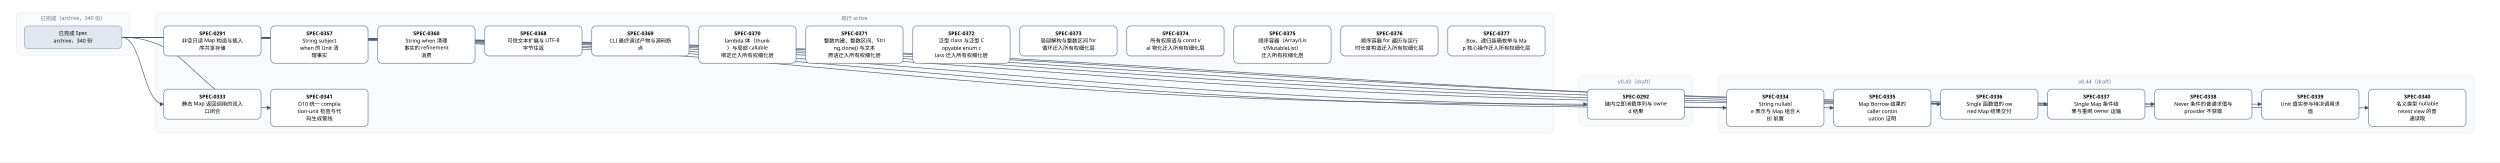
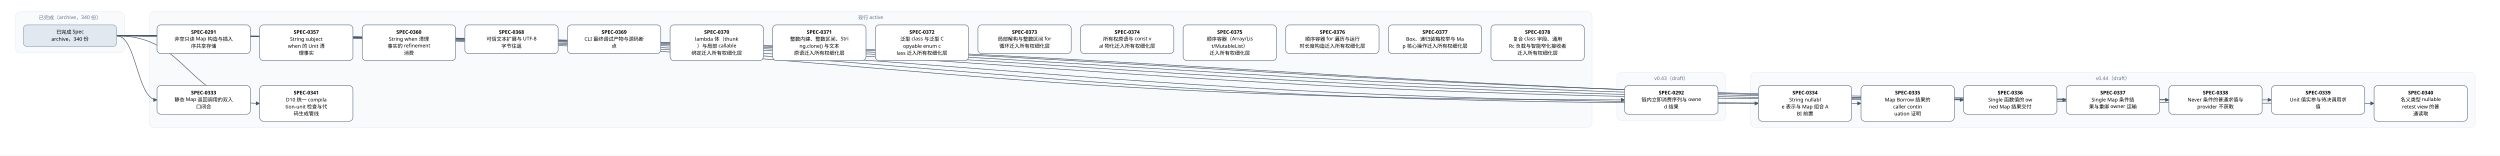
- <svg xmlns="http://www.w3.org/2000/svg" width="6168" height="400" viewBox="0 0 6168 400" font-family="PingFang SC, Microsoft YaHei, sans-serif">
+ <svg xmlns="http://www.w3.org/2000/svg" width="6432" height="400" viewBox="0 0 6432 400" font-family="PingFang SC, Microsoft YaHei, sans-serif">
  <defs>
    <marker id="arrow" viewBox="0 0 10 10" refX="9" refY="5" markerWidth="7" markerHeight="7" orient="auto-start-reverse">
      <path d="M0,0 L10,5 L0,10 z" fill="#475569" />
    </marker>
  </defs>
-   <rect width="6168" height="400" fill="#ffffff" />
+   <rect width="6432" height="400" fill="#ffffff" />
  <rect x="40" y="30" width="280" height="106" rx="12" fill="#f8fafc" stroke="#e2e8f0" />
  <text x="180" y="50" text-anchor="middle" font-size="13" fill="#64748b">已完成（archive，340 份）</text>
-   <rect x="384" y="30" width="3448" height="298" rx="12" fill="#f8fafc" stroke="#e2e8f0" />
-   <text x="2108" y="50" text-anchor="middle" font-size="13" fill="#64748b">现行 active</text>
-   <rect x="3896" y="186" width="280" height="124" rx="12" fill="#f8fafc" stroke="#e2e8f0" />
-   <text x="4036" y="206" text-anchor="middle" font-size="13" fill="#64748b">v0.43（draft）</text>
-   <rect x="4240" y="186" width="1864" height="142" rx="12" fill="#f8fafc" stroke="#e2e8f0" />
-   <text x="5172" y="206" text-anchor="middle" font-size="13" fill="#64748b">v0.44（draft）</text>
-   <path d="M 300 92 C 2108 92, 2108 257, 3916 257" fill="none" stroke="#475569" stroke-width="1.5" marker-end="url(#arrow)" />
+   <rect x="384" y="30" width="3712" height="298" rx="12" fill="#f8fafc" stroke="#e2e8f0" />
+   <text x="2240" y="50" text-anchor="middle" font-size="13" fill="#64748b">现行 active</text>
+   <rect x="4160" y="186" width="280" height="124" rx="12" fill="#f8fafc" stroke="#e2e8f0" />
+   <text x="4300" y="206" text-anchor="middle" font-size="13" fill="#64748b">v0.43（draft）</text>
+   <rect x="4504" y="186" width="1864" height="142" rx="12" fill="#f8fafc" stroke="#e2e8f0" />
+   <text x="5436" y="206" text-anchor="middle" font-size="13" fill="#64748b">v0.44（draft）</text>
+   <path d="M 300 92 C 2240 92, 2240 257, 4180 257" fill="none" stroke="#475569" stroke-width="1.5" marker-end="url(#arrow)" />
  <path d="M 300 92 C 352 92, 352 257, 404 257" fill="none" stroke="#475569" stroke-width="1.5" marker-end="url(#arrow)" />
-   <path d="M 300 92 C 2280 92, 2280 266, 4260 266" fill="none" stroke="#475569" stroke-width="1.5" marker-end="url(#arrow)" />
  <path d="M 300 92 C 2412 92, 2412 266, 4524 266" fill="none" stroke="#475569" stroke-width="1.5" marker-end="url(#arrow)" />
-   <path d="M 300 92 C 2544 92, 2544 257, 4788 257" fill="none" stroke="#475569" stroke-width="1.5" marker-end="url(#arrow)" />
+   <path d="M 300 92 C 2544 92, 2544 266, 4788 266" fill="none" stroke="#475569" stroke-width="1.5" marker-end="url(#arrow)" />
  <path d="M 300 92 C 2676 92, 2676 257, 5052 257" fill="none" stroke="#475569" stroke-width="1.5" marker-end="url(#arrow)" />
  <path d="M 300 92 C 2808 92, 2808 257, 5316 257" fill="none" stroke="#475569" stroke-width="1.5" marker-end="url(#arrow)" />
  <path d="M 300 92 C 2940 92, 2940 257, 5580 257" fill="none" stroke="#475569" stroke-width="1.5" marker-end="url(#arrow)" />
-   <path d="M 300 92 C 3072 92, 3072 266, 5844 266" fill="none" stroke="#475569" stroke-width="1.5" marker-end="url(#arrow)" />
+   <path d="M 300 92 C 3072 92, 3072 257, 5844 257" fill="none" stroke="#475569" stroke-width="1.5" marker-end="url(#arrow)" />
+   <path d="M 300 92 C 3204 92, 3204 266, 6108 266" fill="none" stroke="#475569" stroke-width="1.5" marker-end="url(#arrow)" />
  <path d="M 300 92 C 484 92, 484 266, 668 266" fill="none" stroke="#475569" stroke-width="1.5" marker-end="url(#arrow)" />
  <rect x="404" y="64" width="240" height="74" rx="10" fill="#ffffff" stroke="#64748b" stroke-width="1.5" />
  <text x="524" y="87" text-anchor="middle" font-size="13" font-weight="600">SPEC-0291</text>
  <text x="524" y="105" text-anchor="middle" font-size="13">非空只读 Map 构造与插入</text>
  <text x="524" y="123" text-anchor="middle" font-size="13">序共享存储</text>
-   <rect x="3916" y="220" width="240" height="74" rx="10" fill="#ffffff" stroke="#64748b" stroke-width="1.5" />
-   <text x="4036" y="243" text-anchor="middle" font-size="13" font-weight="600">SPEC-0292</text>
-   <text x="4036" y="261" text-anchor="middle" font-size="13">链内立即消费序列与 owne</text>
-   <text x="4036" y="279" text-anchor="middle" font-size="13">d 结果</text>
+   <rect x="4180" y="220" width="240" height="74" rx="10" fill="#ffffff" stroke="#64748b" stroke-width="1.5" />
+   <text x="4300" y="243" text-anchor="middle" font-size="13" font-weight="600">SPEC-0292</text>
+   <text x="4300" y="261" text-anchor="middle" font-size="13">链内立即消费序列与 owne</text>
+   <text x="4300" y="279" text-anchor="middle" font-size="13">d 结果</text>
  <rect x="404" y="220" width="240" height="74" rx="10" fill="#ffffff" stroke="#64748b" stroke-width="1.5" />
  <text x="524" y="243" text-anchor="middle" font-size="13" font-weight="600">SPEC-0333</text>
  <text x="524" y="261" text-anchor="middle" font-size="13">静态 Map 返回调用的双入</text>
  <text x="524" y="279" text-anchor="middle" font-size="13">口闭合</text>
-   <rect x="4260" y="220" width="240" height="92" rx="10" fill="#ffffff" stroke="#64748b" stroke-width="1.5" />
-   <text x="4380" y="243" text-anchor="middle" font-size="13" font-weight="600">SPEC-0334</text>
-   <text x="4380" y="261" text-anchor="middle" font-size="13">String nullabl</text>
-   <text x="4380" y="279" text-anchor="middle" font-size="13">e 表示与 Map 组合 A</text>
-   <text x="4380" y="297" text-anchor="middle" font-size="13">BI 前置</text>
  <rect x="4524" y="220" width="240" height="92" rx="10" fill="#ffffff" stroke="#64748b" stroke-width="1.5" />
-   <text x="4644" y="243" text-anchor="middle" font-size="13" font-weight="600">SPEC-0335</text>
-   <text x="4644" y="261" text-anchor="middle" font-size="13">Map Borrow 结果的</text>
-   <text x="4644" y="279" text-anchor="middle" font-size="13"> caller contin</text>
-   <text x="4644" y="297" text-anchor="middle" font-size="13">uation 证明</text>
-   <rect x="4788" y="220" width="240" height="74" rx="10" fill="#ffffff" stroke="#64748b" stroke-width="1.5" />
-   <text x="4908" y="243" text-anchor="middle" font-size="13" font-weight="600">SPEC-0336</text>
-   <text x="4908" y="261" text-anchor="middle" font-size="13">Single 函数值的 ow</text>
-   <text x="4908" y="279" text-anchor="middle" font-size="13">ned Map 结果交付</text>
+   <text x="4644" y="243" text-anchor="middle" font-size="13" font-weight="600">SPEC-0334</text>
+   <text x="4644" y="261" text-anchor="middle" font-size="13">String nullabl</text>
+   <text x="4644" y="279" text-anchor="middle" font-size="13">e 表示与 Map 组合 A</text>
+   <text x="4644" y="297" text-anchor="middle" font-size="13">BI 前置</text>
+   <rect x="4788" y="220" width="240" height="92" rx="10" fill="#ffffff" stroke="#64748b" stroke-width="1.5" />
+   <text x="4908" y="243" text-anchor="middle" font-size="13" font-weight="600">SPEC-0335</text>
+   <text x="4908" y="261" text-anchor="middle" font-size="13">Map Borrow 结果的</text>
+   <text x="4908" y="279" text-anchor="middle" font-size="13"> caller contin</text>
+   <text x="4908" y="297" text-anchor="middle" font-size="13">uation 证明</text>
  <rect x="5052" y="220" width="240" height="74" rx="10" fill="#ffffff" stroke="#64748b" stroke-width="1.5" />
-   <text x="5172" y="243" text-anchor="middle" font-size="13" font-weight="600">SPEC-0337</text>
-   <text x="5172" y="261" text-anchor="middle" font-size="13">Single Map 条件结</text>
-   <text x="5172" y="279" text-anchor="middle" font-size="13">果与重绑 owner 运输</text>
+   <text x="5172" y="243" text-anchor="middle" font-size="13" font-weight="600">SPEC-0336</text>
+   <text x="5172" y="261" text-anchor="middle" font-size="13">Single 函数值的 ow</text>
+   <text x="5172" y="279" text-anchor="middle" font-size="13">ned Map 结果交付</text>
  <rect x="5316" y="220" width="240" height="74" rx="10" fill="#ffffff" stroke="#64748b" stroke-width="1.5" />
-   <text x="5436" y="243" text-anchor="middle" font-size="13" font-weight="600">SPEC-0338</text>
-   <text x="5436" y="261" text-anchor="middle" font-size="13">Never 条件的普通求值与</text>
-   <text x="5436" y="279" text-anchor="middle" font-size="13"> provider 不获取</text>
+   <text x="5436" y="243" text-anchor="middle" font-size="13" font-weight="600">SPEC-0337</text>
+   <text x="5436" y="261" text-anchor="middle" font-size="13">Single Map 条件结</text>
+   <text x="5436" y="279" text-anchor="middle" font-size="13">果与重绑 owner 运输</text>
  <rect x="5580" y="220" width="240" height="74" rx="10" fill="#ffffff" stroke="#64748b" stroke-width="1.5" />
-   <text x="5700" y="243" text-anchor="middle" font-size="13" font-weight="600">SPEC-0339</text>
-   <text x="5700" y="261" text-anchor="middle" font-size="13">Unit 值实参与待决调用求</text>
-   <text x="5700" y="279" text-anchor="middle" font-size="13">值</text>
-   <rect x="5844" y="220" width="240" height="92" rx="10" fill="#ffffff" stroke="#64748b" stroke-width="1.5" />
-   <text x="5964" y="243" text-anchor="middle" font-size="13" font-weight="600">SPEC-0340</text>
-   <text x="5964" y="261" text-anchor="middle" font-size="13">名义类型 nullable </text>
-   <text x="5964" y="279" text-anchor="middle" font-size="13">retest view 的普</text>
-   <text x="5964" y="297" text-anchor="middle" font-size="13">通读取</text>
+   <text x="5700" y="243" text-anchor="middle" font-size="13" font-weight="600">SPEC-0338</text>
+   <text x="5700" y="261" text-anchor="middle" font-size="13">Never 条件的普通求值与</text>
+   <text x="5700" y="279" text-anchor="middle" font-size="13"> provider 不获取</text>
+   <rect x="5844" y="220" width="240" height="74" rx="10" fill="#ffffff" stroke="#64748b" stroke-width="1.5" />
+   <text x="5964" y="243" text-anchor="middle" font-size="13" font-weight="600">SPEC-0339</text>
+   <text x="5964" y="261" text-anchor="middle" font-size="13">Unit 值实参与待决调用求</text>
+   <text x="5964" y="279" text-anchor="middle" font-size="13">值</text>
+   <rect x="6108" y="220" width="240" height="92" rx="10" fill="#ffffff" stroke="#64748b" stroke-width="1.5" />
+   <text x="6228" y="243" text-anchor="middle" font-size="13" font-weight="600">SPEC-0340</text>
+   <text x="6228" y="261" text-anchor="middle" font-size="13">名义类型 nullable </text>
+   <text x="6228" y="279" text-anchor="middle" font-size="13">retest view 的普</text>
+   <text x="6228" y="297" text-anchor="middle" font-size="13">通读取</text>
  <rect x="668" y="220" width="240" height="92" rx="10" fill="#ffffff" stroke="#64748b" stroke-width="1.5" />
  <text x="788" y="243" text-anchor="middle" font-size="13" font-weight="600">SPEC-0341</text>
  <text x="788" y="261" text-anchor="middle" font-size="13">D10 统一 compila</text>
  <text x="788" y="279" text-anchor="middle" font-size="13">tion-unit 检查与代</text>
  <text x="788" y="297" text-anchor="middle" font-size="13">码生成管线</text>
  <rect x="668" y="64" width="240" height="92" rx="10" fill="#ffffff" stroke="#64748b" stroke-width="1.5" />
  <text x="788" y="87" text-anchor="middle" font-size="13" font-weight="600">SPEC-0357</text>
  <text x="788" y="105" text-anchor="middle" font-size="13">String subject</text>
  <text x="788" y="123" text-anchor="middle" font-size="13"> when 的 Unit 清</text>
  <text x="788" y="141" text-anchor="middle" font-size="13">理事实</text>
  <rect x="932" y="64" width="240" height="92" rx="10" fill="#ffffff" stroke="#64748b" stroke-width="1.5" />
  <text x="1052" y="87" text-anchor="middle" font-size="13" font-weight="600">SPEC-0360</text>
  <text x="1052" y="105" text-anchor="middle" font-size="13">String when 清理</text>
  <text x="1052" y="123" text-anchor="middle" font-size="13">事实的 refinement</text>
  <text x="1052" y="141" text-anchor="middle" font-size="13"> 消费</text>
  <rect x="1196" y="64" width="240" height="74" rx="10" fill="#ffffff" stroke="#64748b" stroke-width="1.5" />
  <text x="1316" y="87" text-anchor="middle" font-size="13" font-weight="600">SPEC-0368</text>
  <text x="1316" y="105" text-anchor="middle" font-size="13">可信文本扩展与 UTF-8 </text>
  <text x="1316" y="123" text-anchor="middle" font-size="13">字节往返</text>
  <rect x="1460" y="64" width="240" height="74" rx="10" fill="#ffffff" stroke="#64748b" stroke-width="1.5" />
  <text x="1580" y="87" text-anchor="middle" font-size="13" font-weight="600">SPEC-0369</text>
  <text x="1580" y="105" text-anchor="middle" font-size="13">CLI 最终调试产物与源码断</text>
  <text x="1580" y="123" text-anchor="middle" font-size="13">点</text>
  <rect x="1724" y="64" width="240" height="92" rx="10" fill="#ffffff" stroke="#64748b" stroke-width="1.5" />
  <text x="1844" y="87" text-anchor="middle" font-size="13" font-weight="600">SPEC-0370</text>
  <text x="1844" y="105" text-anchor="middle" font-size="13">lambda 体（thunk</text>
  <text x="1844" y="123" text-anchor="middle" font-size="13">）与局部 callable </text>
  <text x="1844" y="141" text-anchor="middle" font-size="13">绑定迁入所有权细化层</text>
  <rect x="1988" y="64" width="240" height="92" rx="10" fill="#ffffff" stroke="#64748b" stroke-width="1.5" />
  <text x="2108" y="87" text-anchor="middle" font-size="13" font-weight="600">SPEC-0371</text>
  <text x="2108" y="105" text-anchor="middle" font-size="13">整数内建、整数区间、Stri</text>
  <text x="2108" y="123" text-anchor="middle" font-size="13">ng.clone() 与文本</text>
  <text x="2108" y="141" text-anchor="middle" font-size="13">原语迁入所有权细化层</text>
  <rect x="2252" y="64" width="240" height="92" rx="10" fill="#ffffff" stroke="#64748b" stroke-width="1.5" />
  <text x="2372" y="87" text-anchor="middle" font-size="13" font-weight="600">SPEC-0372</text>
  <text x="2372" y="105" text-anchor="middle" font-size="13">泛型 class 与泛型 C</text>
  <text x="2372" y="123" text-anchor="middle" font-size="13">opyable enum c</text>
  <text x="2372" y="141" text-anchor="middle" font-size="13">lass 迁入所有权细化层</text>
  <rect x="2516" y="64" width="240" height="74" rx="10" fill="#ffffff" stroke="#64748b" stroke-width="1.5" />
  <text x="2636" y="87" text-anchor="middle" font-size="13" font-weight="600">SPEC-0373</text>
  <text x="2636" y="105" text-anchor="middle" font-size="13">局部解构与整数区间 for </text>
  <text x="2636" y="123" text-anchor="middle" font-size="13">循环迁入所有权细化层</text>
  <rect x="2780" y="64" width="240" height="74" rx="10" fill="#ffffff" stroke="#64748b" stroke-width="1.5" />
  <text x="2900" y="87" text-anchor="middle" font-size="13" font-weight="600">SPEC-0374</text>
  <text x="2900" y="105" text-anchor="middle" font-size="13">所有权原语与 const v</text>
  <text x="2900" y="123" text-anchor="middle" font-size="13">al 物化迁入所有权细化层</text>
  <rect x="3044" y="64" width="240" height="92" rx="10" fill="#ffffff" stroke="#64748b" stroke-width="1.5" />
  <text x="3164" y="87" text-anchor="middle" font-size="13" font-weight="600">SPEC-0375</text>
  <text x="3164" y="105" text-anchor="middle" font-size="13">顺序容器（Array/Lis</text>
  <text x="3164" y="123" text-anchor="middle" font-size="13">t/MutableList）</text>
  <text x="3164" y="141" text-anchor="middle" font-size="13">迁入所有权细化层</text>
  <rect x="3308" y="64" width="240" height="74" rx="10" fill="#ffffff" stroke="#64748b" stroke-width="1.5" />
  <text x="3428" y="87" text-anchor="middle" font-size="13" font-weight="600">SPEC-0376</text>
  <text x="3428" y="105" text-anchor="middle" font-size="13">顺序容器 for 遍历与运行</text>
  <text x="3428" y="123" text-anchor="middle" font-size="13">时长度构造迁入所有权细化层</text>
  <rect x="3572" y="64" width="240" height="74" rx="10" fill="#ffffff" stroke="#64748b" stroke-width="1.5" />
  <text x="3692" y="87" text-anchor="middle" font-size="13" font-weight="600">SPEC-0377</text>
  <text x="3692" y="105" text-anchor="middle" font-size="13">Box、递归装箱枚举与 Ma</text>
  <text x="3692" y="123" text-anchor="middle" font-size="13">p 核心操作迁入所有权细化层</text>
+   <rect x="3836" y="64" width="240" height="92" rx="10" fill="#ffffff" stroke="#64748b" stroke-width="1.5" />
+   <text x="3956" y="87" text-anchor="middle" font-size="13" font-weight="600">SPEC-0378</text>
+   <text x="3956" y="105" text-anchor="middle" font-size="13">复合 class 字段、通用</text>
+   <text x="3956" y="123" text-anchor="middle" font-size="13"> Rc 负载与智能窄化接收者</text>
+   <text x="3956" y="141" text-anchor="middle" font-size="13">迁入所有权细化层</text>
  <rect x="60" y="64" width="240" height="56" rx="10" fill="#e2e8f0" stroke="#94a3b8" stroke-width="1.5" />
  <text x="180" y="87" text-anchor="middle" font-size="13">已完成 Spec</text>
  <text x="180" y="105" text-anchor="middle" font-size="13">archive，340 份</text>
</svg>
